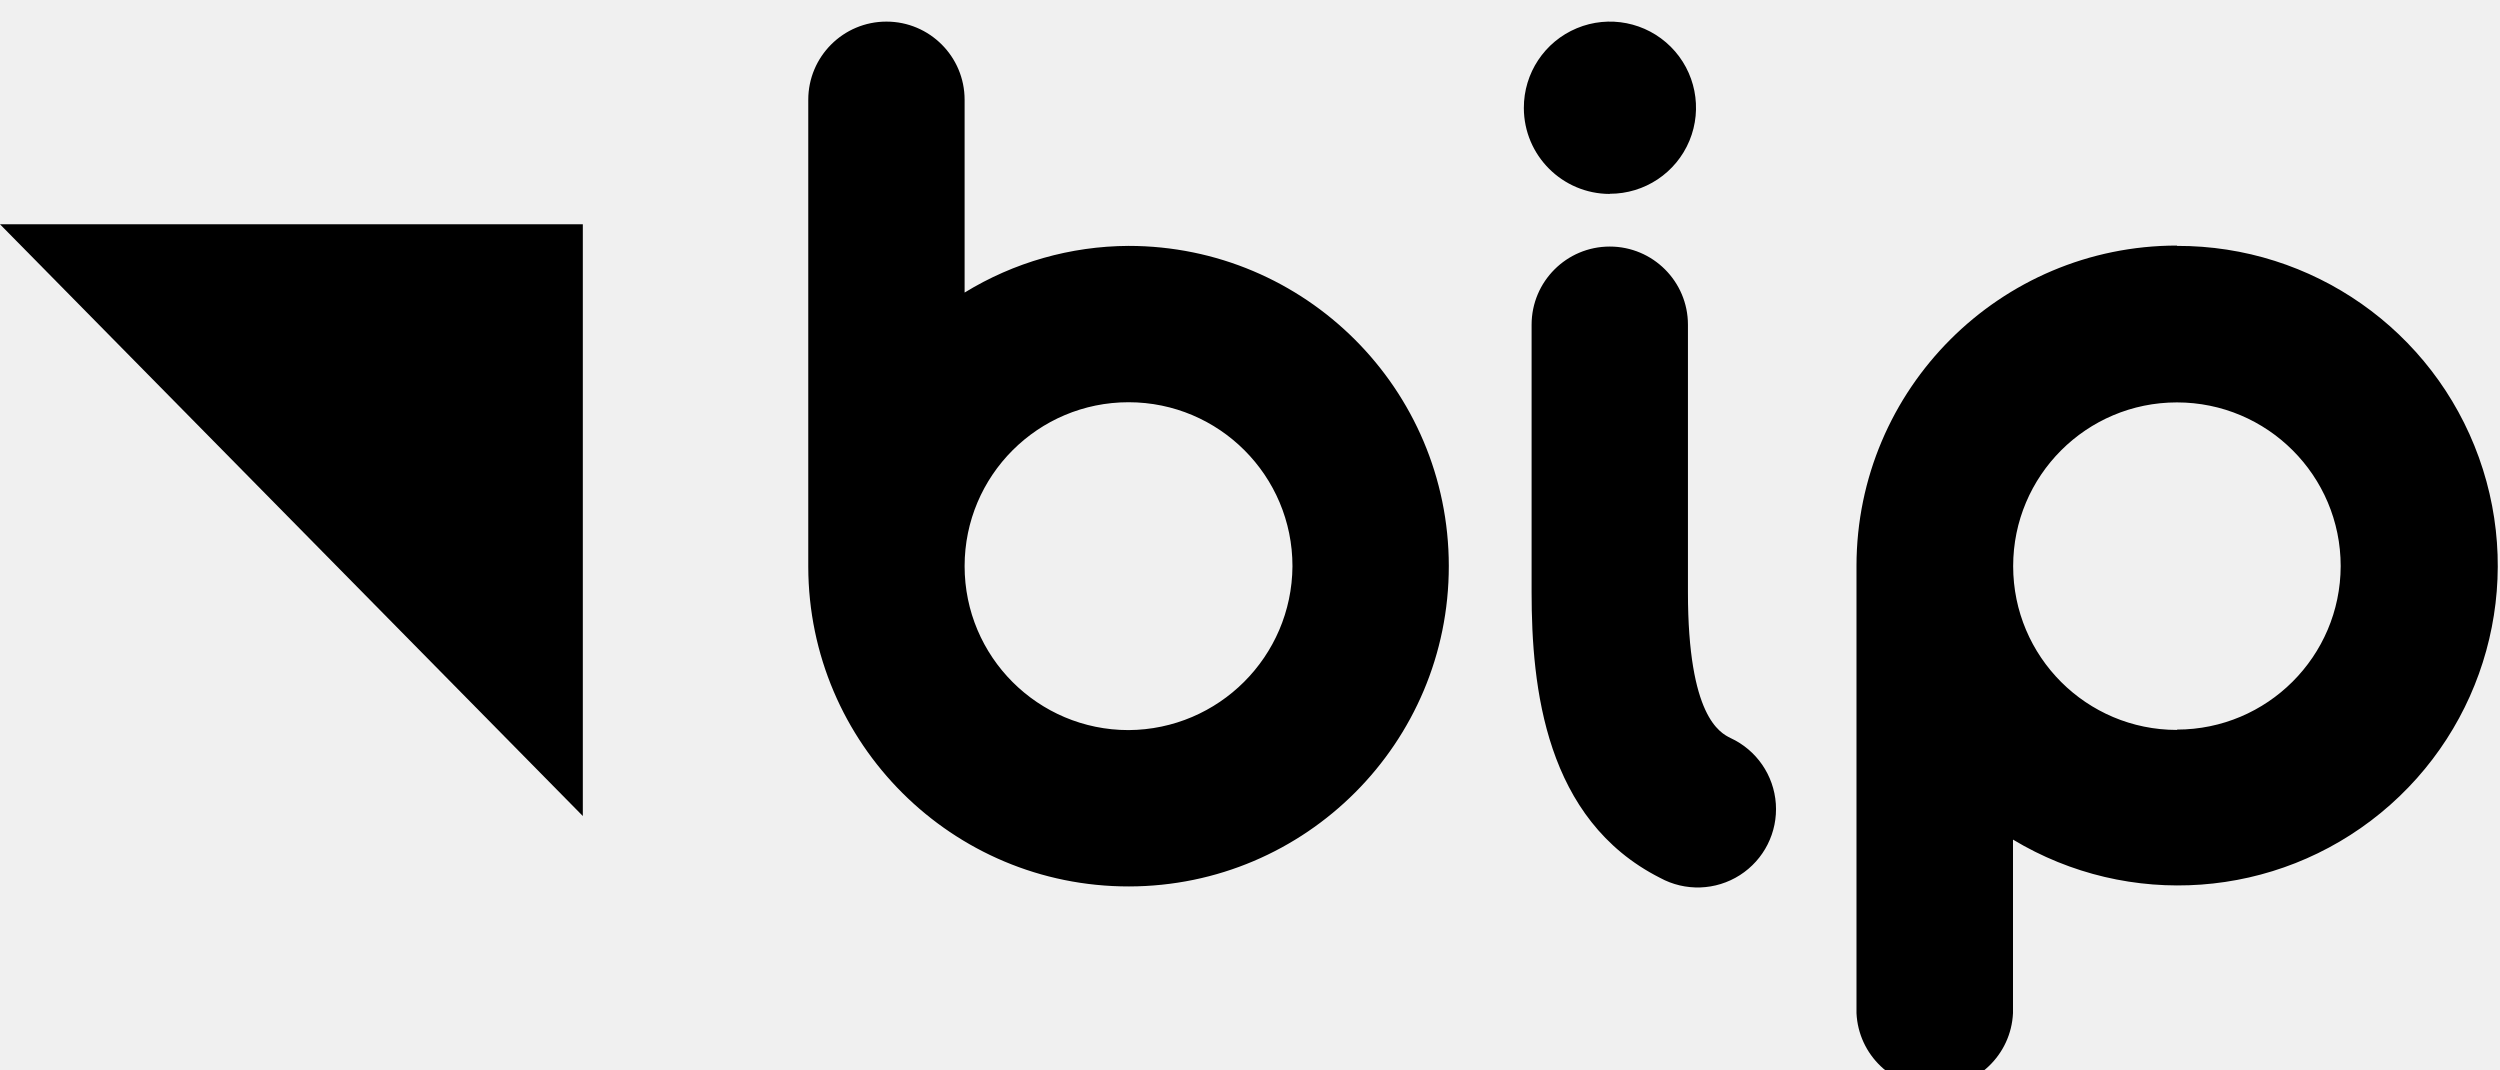
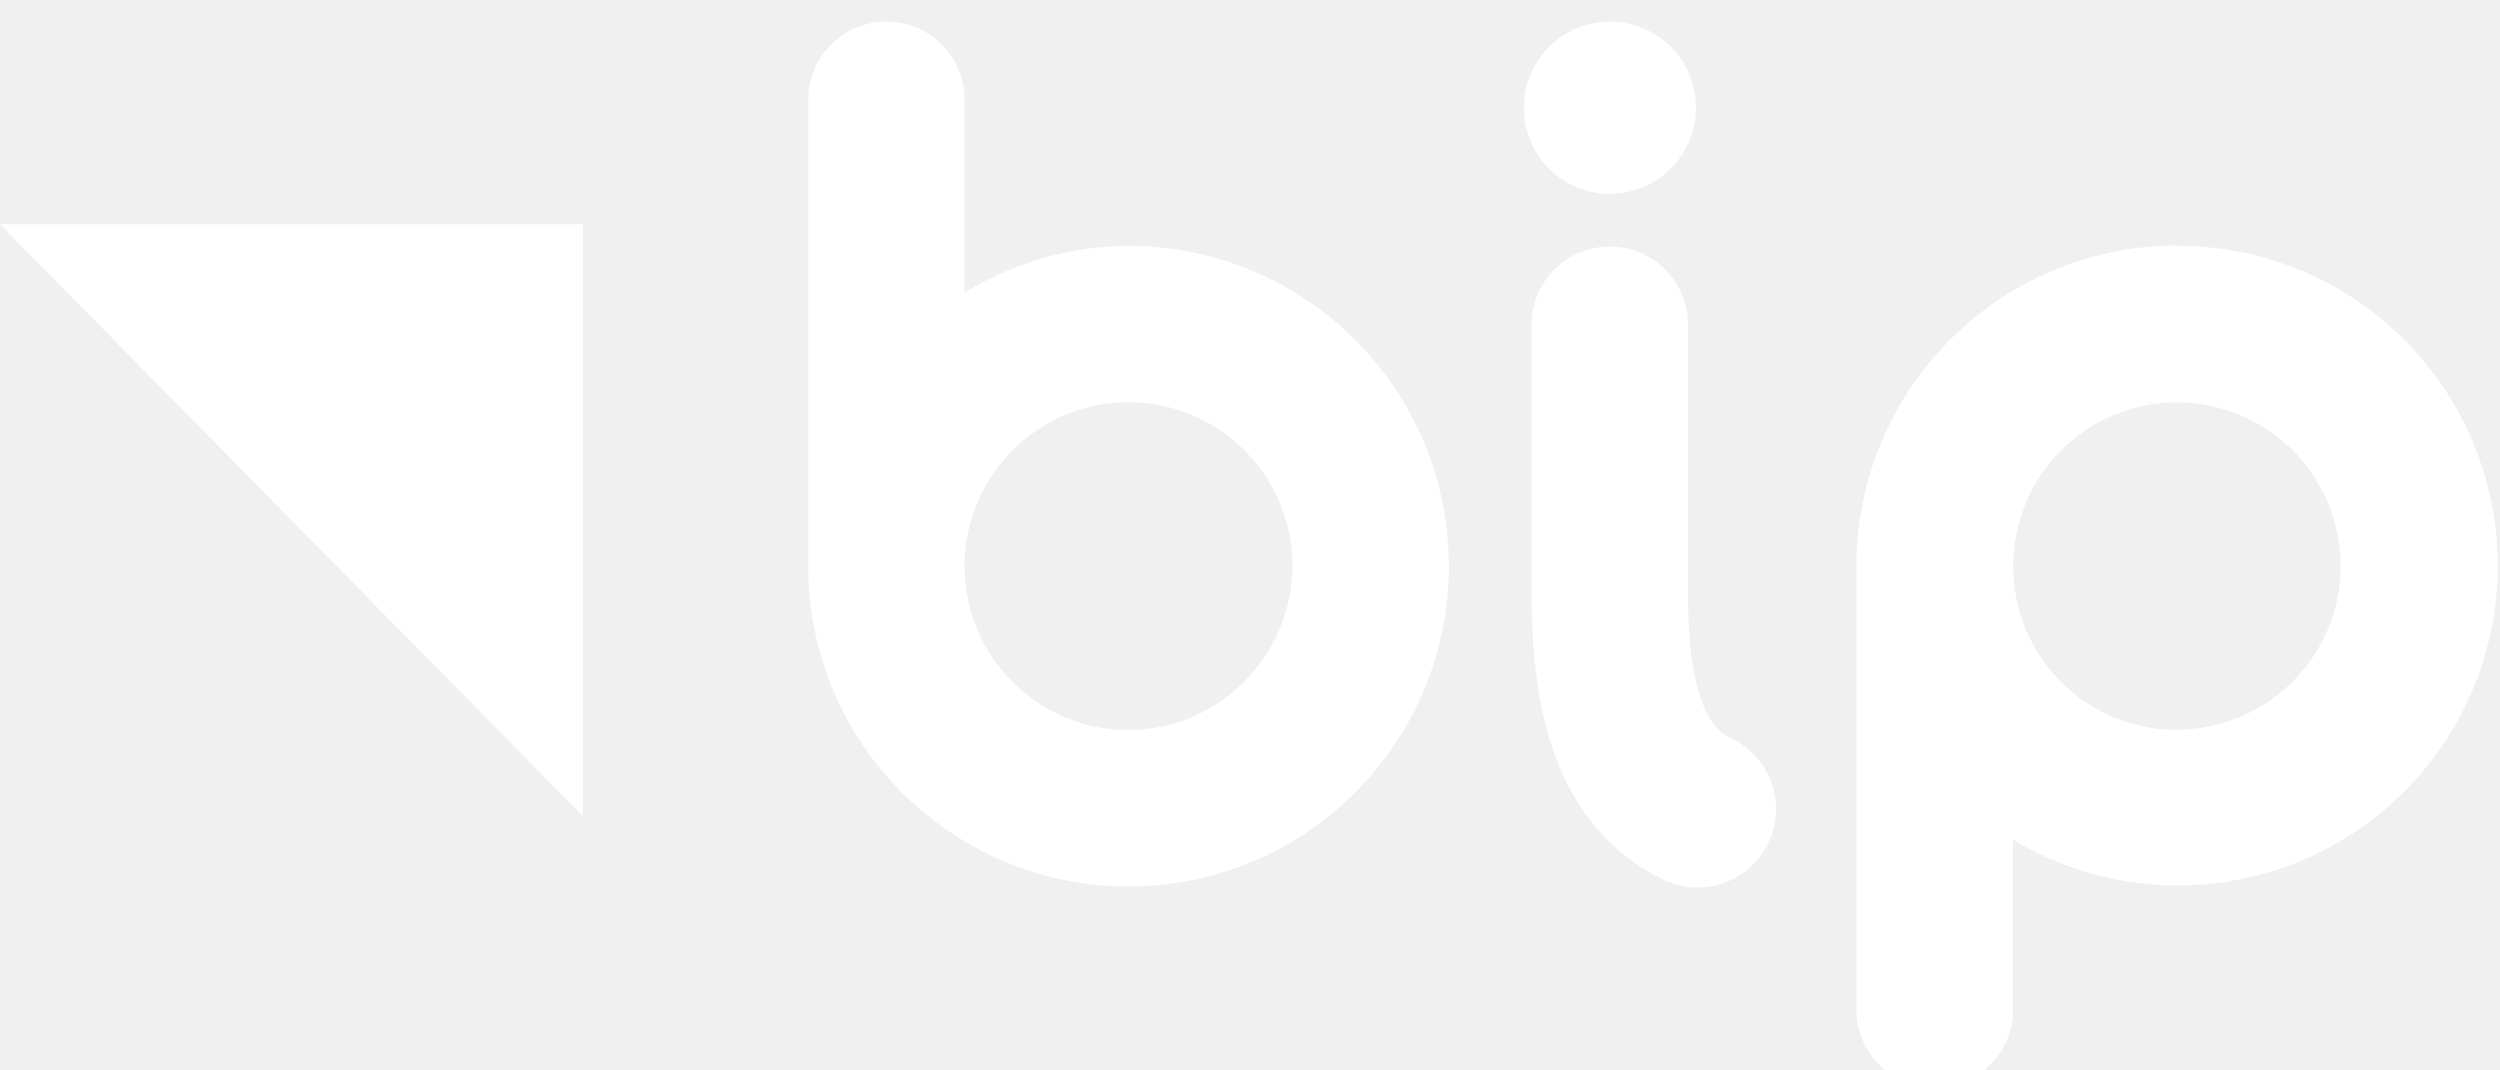
<svg xmlns="http://www.w3.org/2000/svg" id="Warstwa_1" data-name="Warstwa 1" viewBox="0 0 151.59 64.86">
  <defs />
-   <polygon class="cls-1" points="0 13.6 35.34 49.48 35.34 13.6 0 13.6" fill="#000" />
-   <path class="cls-1" d="M132,14.89a19.44,19.44,0,0,0-19.43,19.42V61.43a4.75,4.75,0,0,0,9.49,0V50.91a19.39,19.39,0,1,0,9.94-36m0,29.35a9.93,9.93,0,1,1,9.93-9.93A9.94,9.94,0,0,1,132,44.24M68.43,14.91a19.19,19.19,0,0,0-9.94,2.83V6.05a4.74,4.74,0,0,0-9.48,0V34.37A19.42,19.42,0,1,0,68.43,14.91m0,29.36a9.94,9.94,0,1,1,9.94-9.93,10,10,0,0,1-9.94,9.93m36.5.48c-.64-.32-2.58-1.3-2.58-8.84V19.69a4.74,4.74,0,1,0-9.48,0V35.91c0,5.75.81,13.79,7.79,17.32a4.75,4.75,0,1,0,4.27-8.48m-7.32-33A5.22,5.22,0,1,0,92.4,6.55a5.22,5.22,0,0,0,5.21,5.21" fill="#000" />
+   <polygon class="cls-1" points="0 13.6 35.34 49.48 35.34 13.6 0 13.6" fill="#FFFFFF" />
+   <path class="cls-1" d="M132,14.89a19.44,19.44,0,0,0-19.43,19.42V61.43a4.75,4.75,0,0,0,9.49,0V50.91a19.39,19.39,0,1,0,9.94-36m0,29.35a9.93,9.93,0,1,1,9.93-9.93A9.94,9.94,0,0,1,132,44.24M68.43,14.91a19.19,19.19,0,0,0-9.94,2.83V6.05a4.74,4.74,0,0,0-9.48,0V34.37A19.42,19.42,0,1,0,68.43,14.91m0,29.36a9.94,9.94,0,1,1,9.94-9.93,10,10,0,0,1-9.94,9.93m36.5.48c-.64-.32-2.58-1.3-2.58-8.84V19.69a4.74,4.74,0,1,0-9.48,0V35.91c0,5.75.81,13.79,7.79,17.32a4.75,4.75,0,1,0,4.27-8.48m-7.32-33A5.22,5.22,0,1,0,92.4,6.55a5.22,5.22,0,0,0,5.21,5.21" fill="#FFFFFF" />
</svg>
